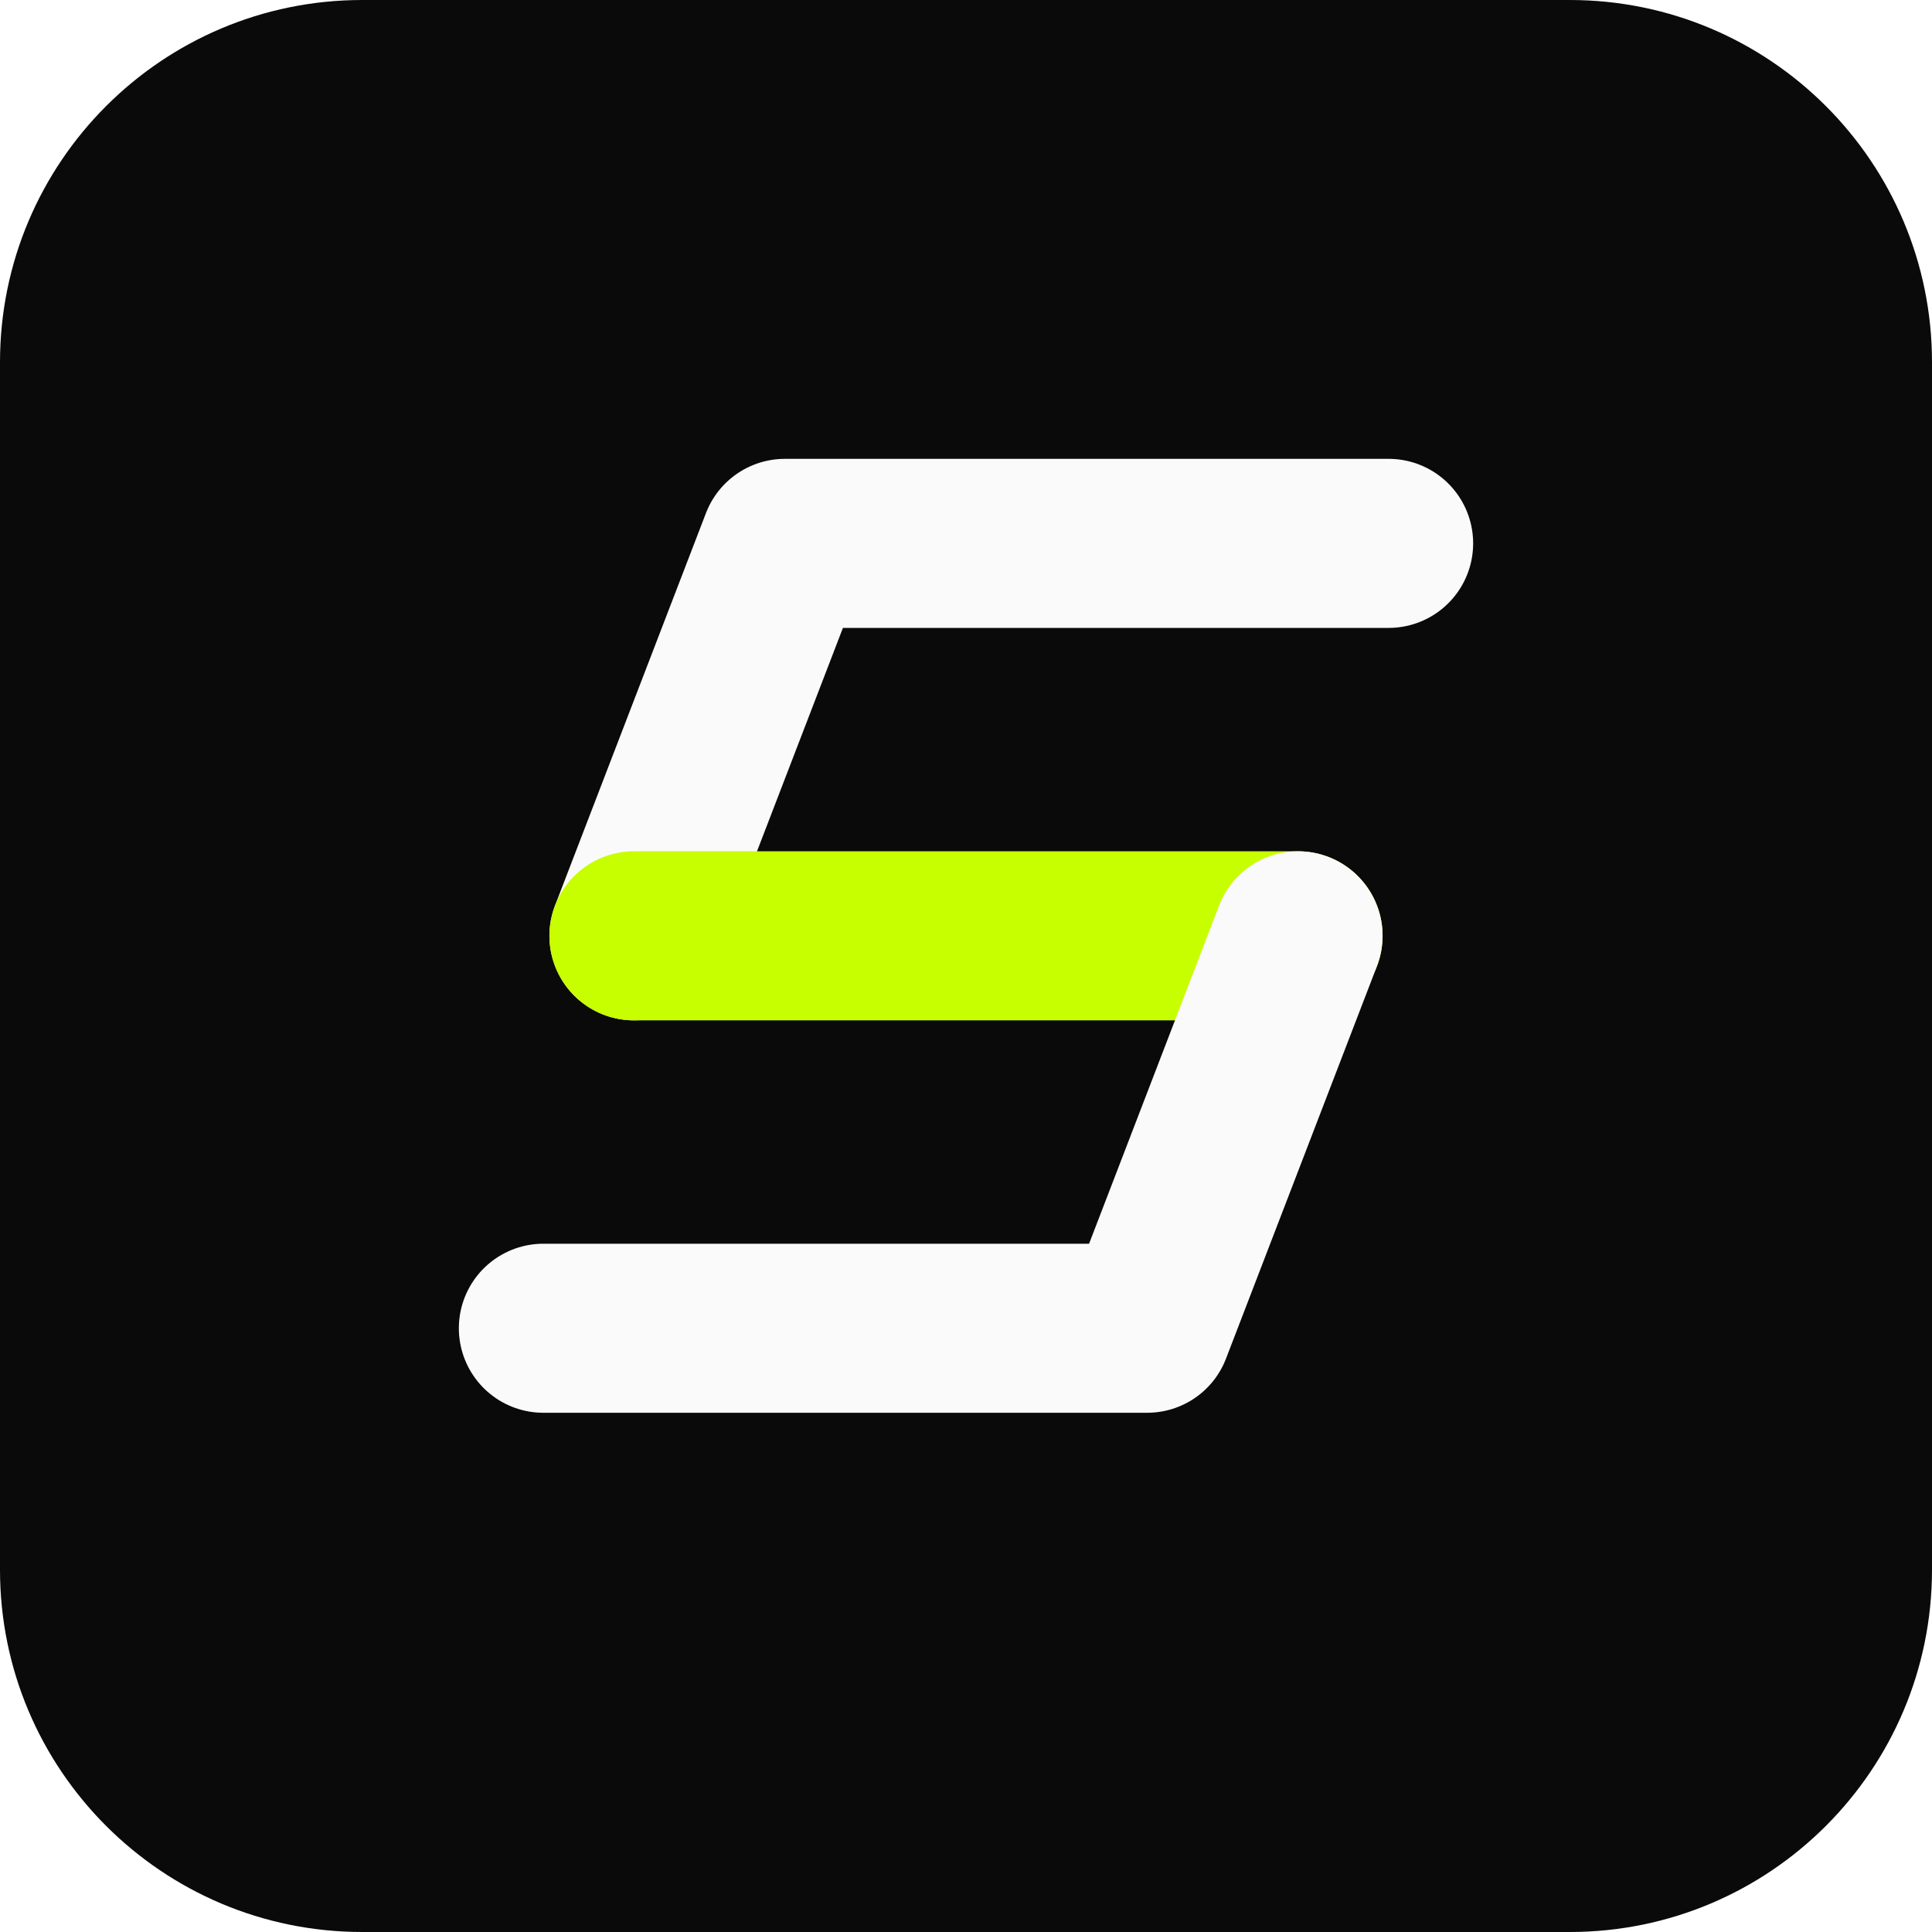
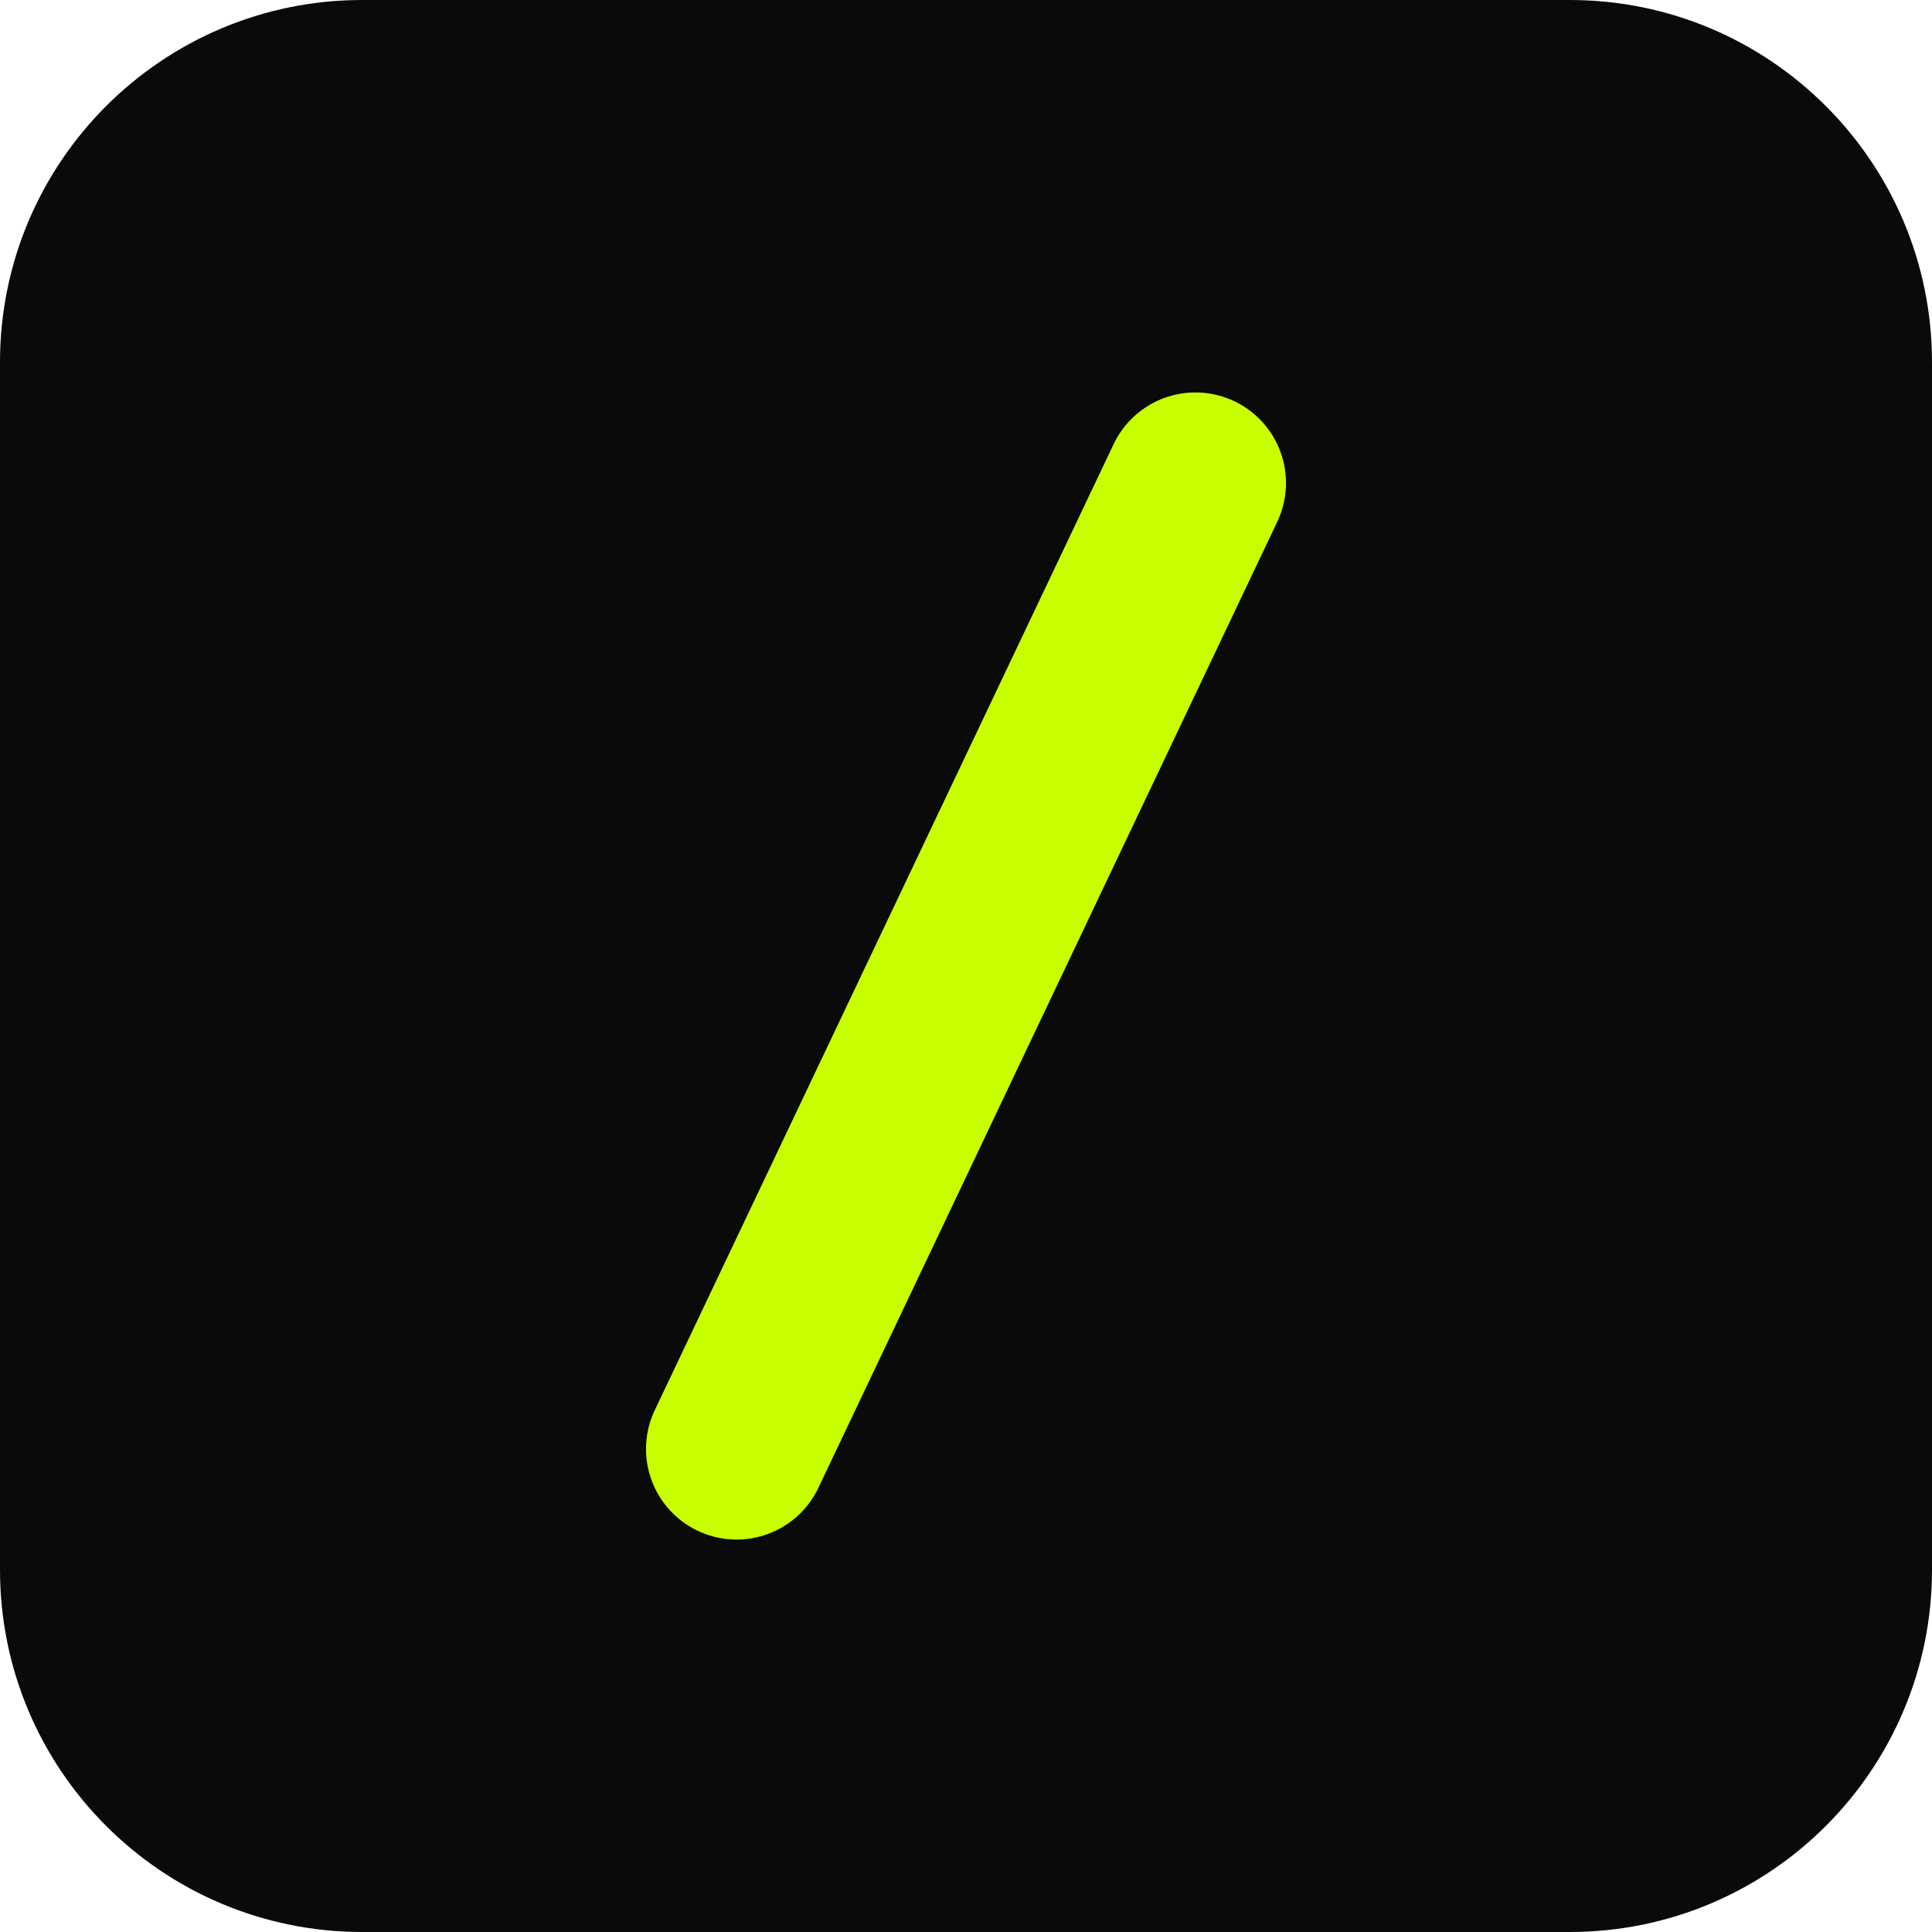
<svg xmlns="http://www.w3.org/2000/svg" viewBox="0 0 32 32" fill="none">
  <rect width="32" height="32" rx="6" fill="#0A0A0A" />
-   <path d="M23 9 H13 L10.5 15.5" stroke="#FAFAFA" stroke-width="2.8" stroke-linecap="round" stroke-linejoin="round" />
-   <path d="M10.5 15.5 H21.5" stroke="#C8FF00" stroke-width="2.8" stroke-linecap="round" />
-   <path d="M21.5 15.5 L19 22 H9" stroke="#FAFAFA" stroke-width="2.8" stroke-linecap="round" stroke-linejoin="round" />
+   <path d="M19.8 8 L12.2 24" stroke="#C8FF00" stroke-width="3" stroke-linecap="round" />
</svg>
